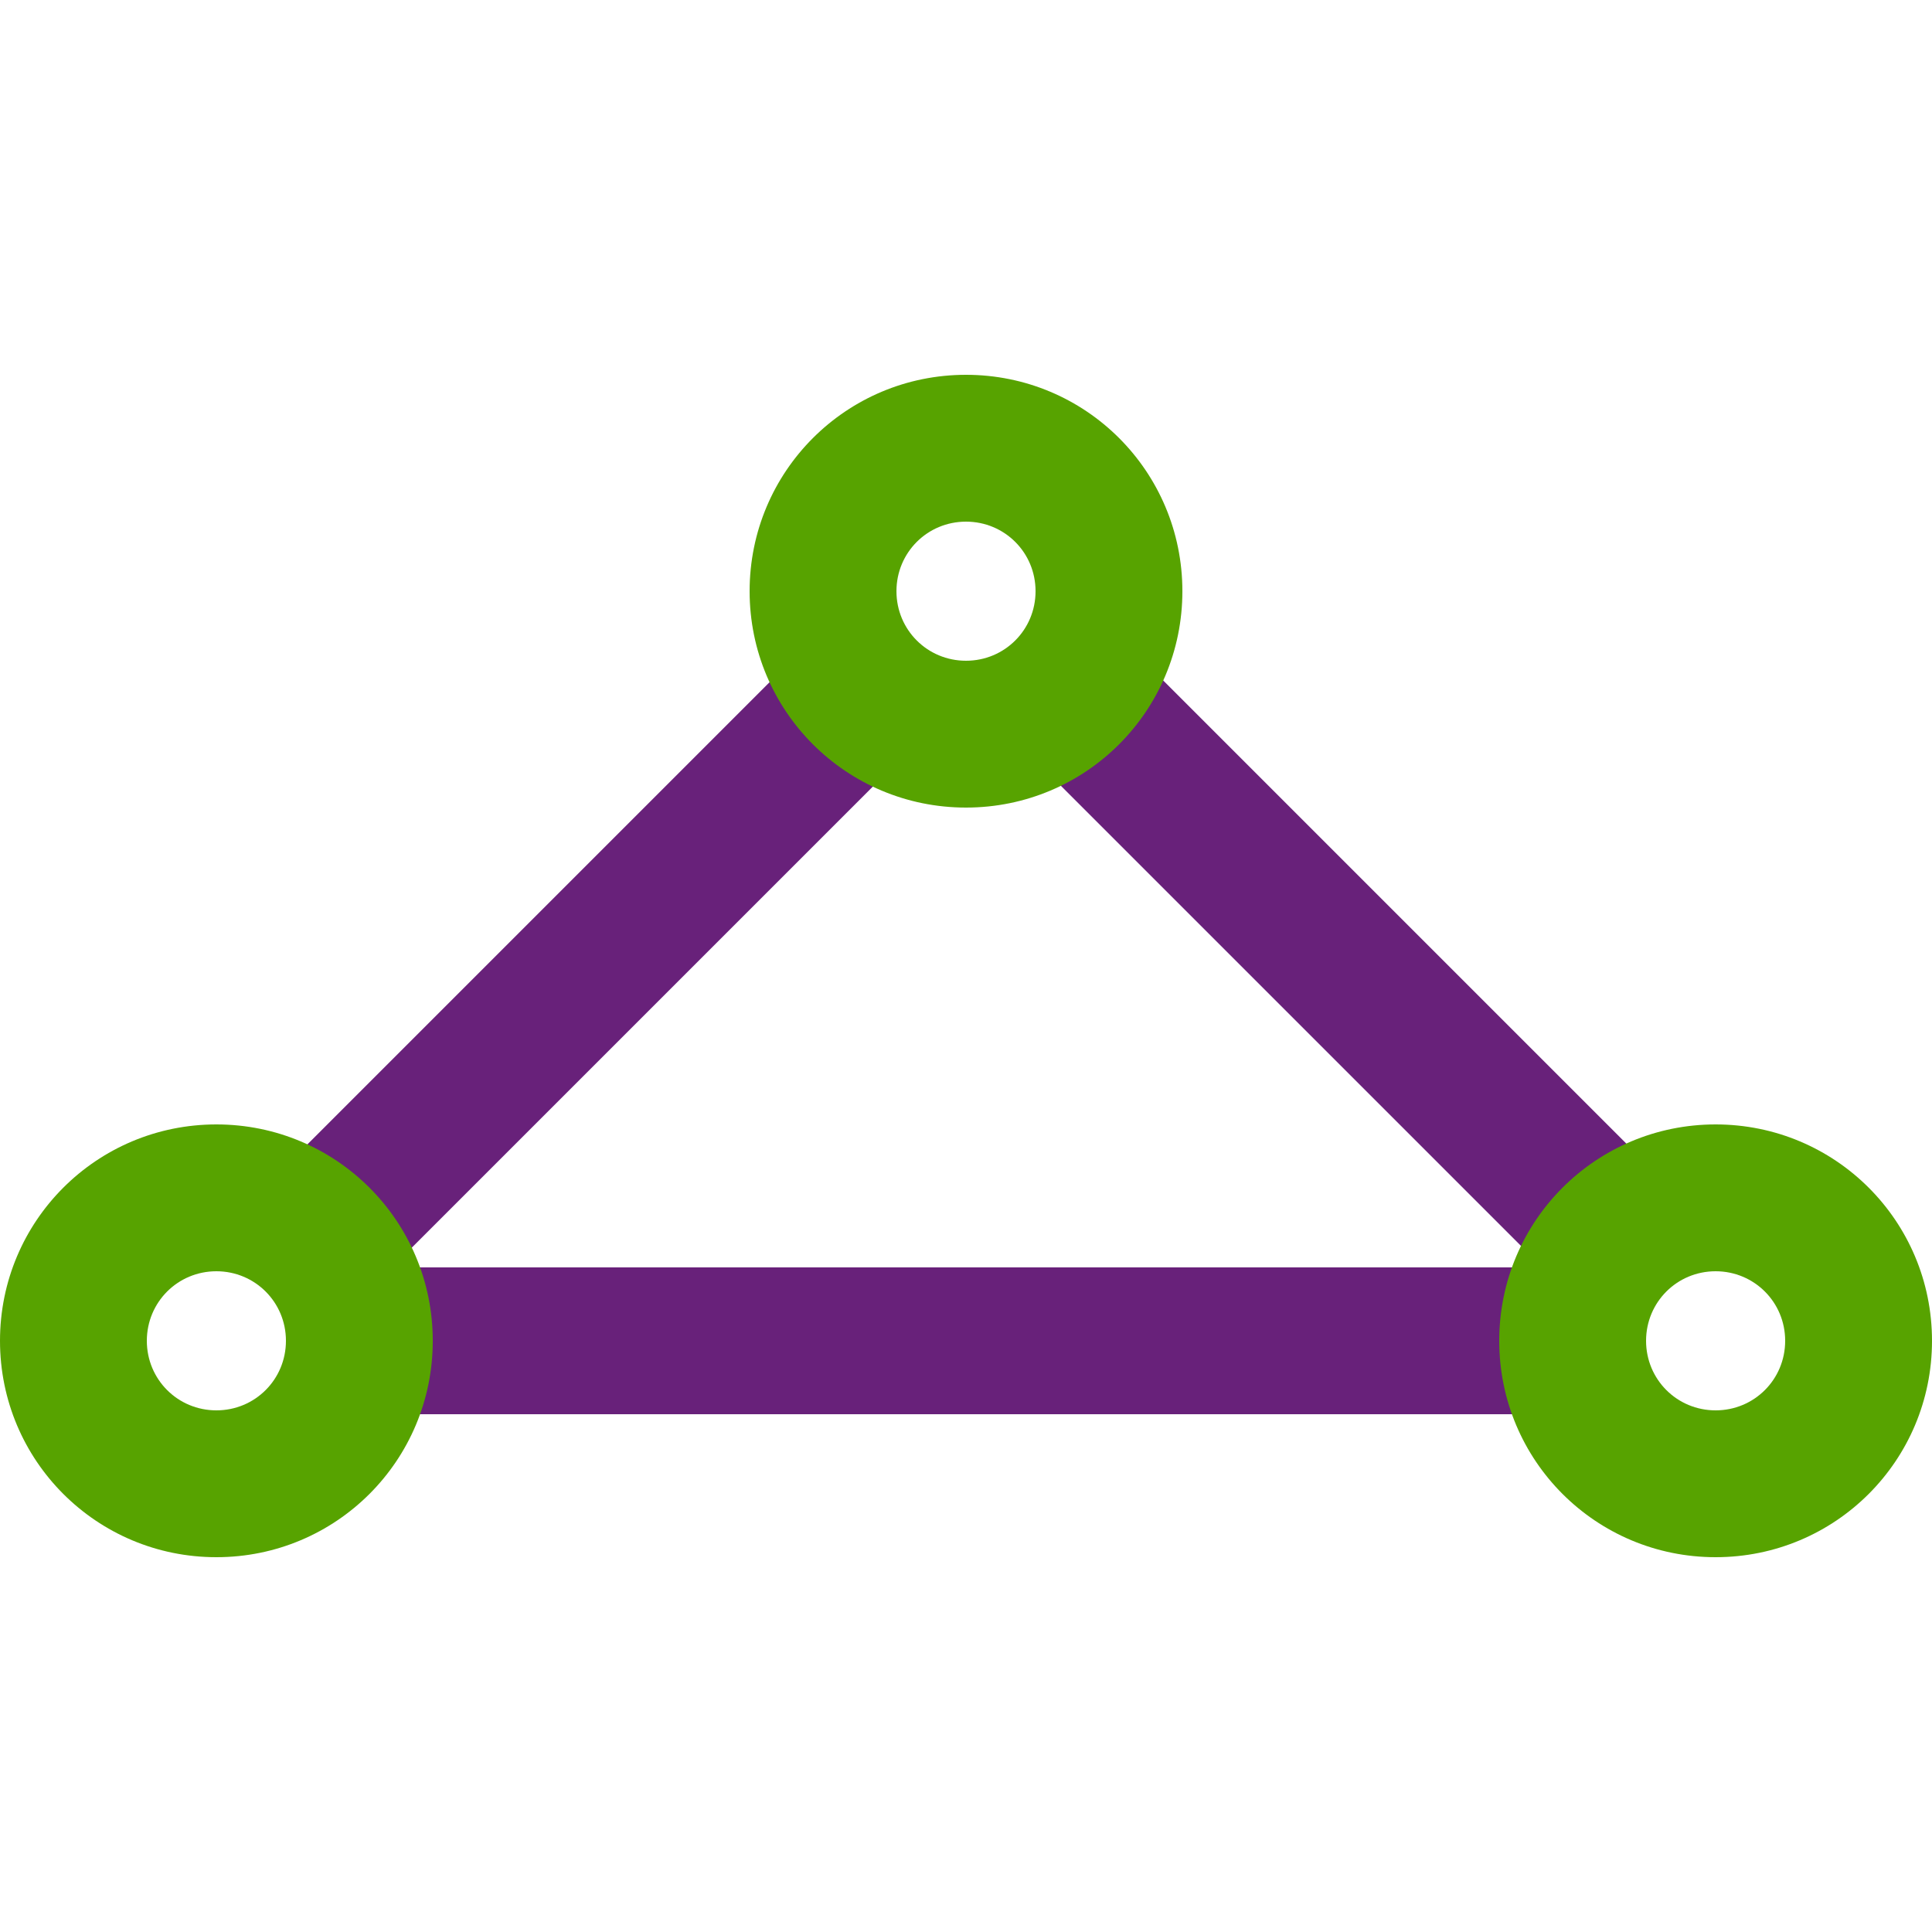
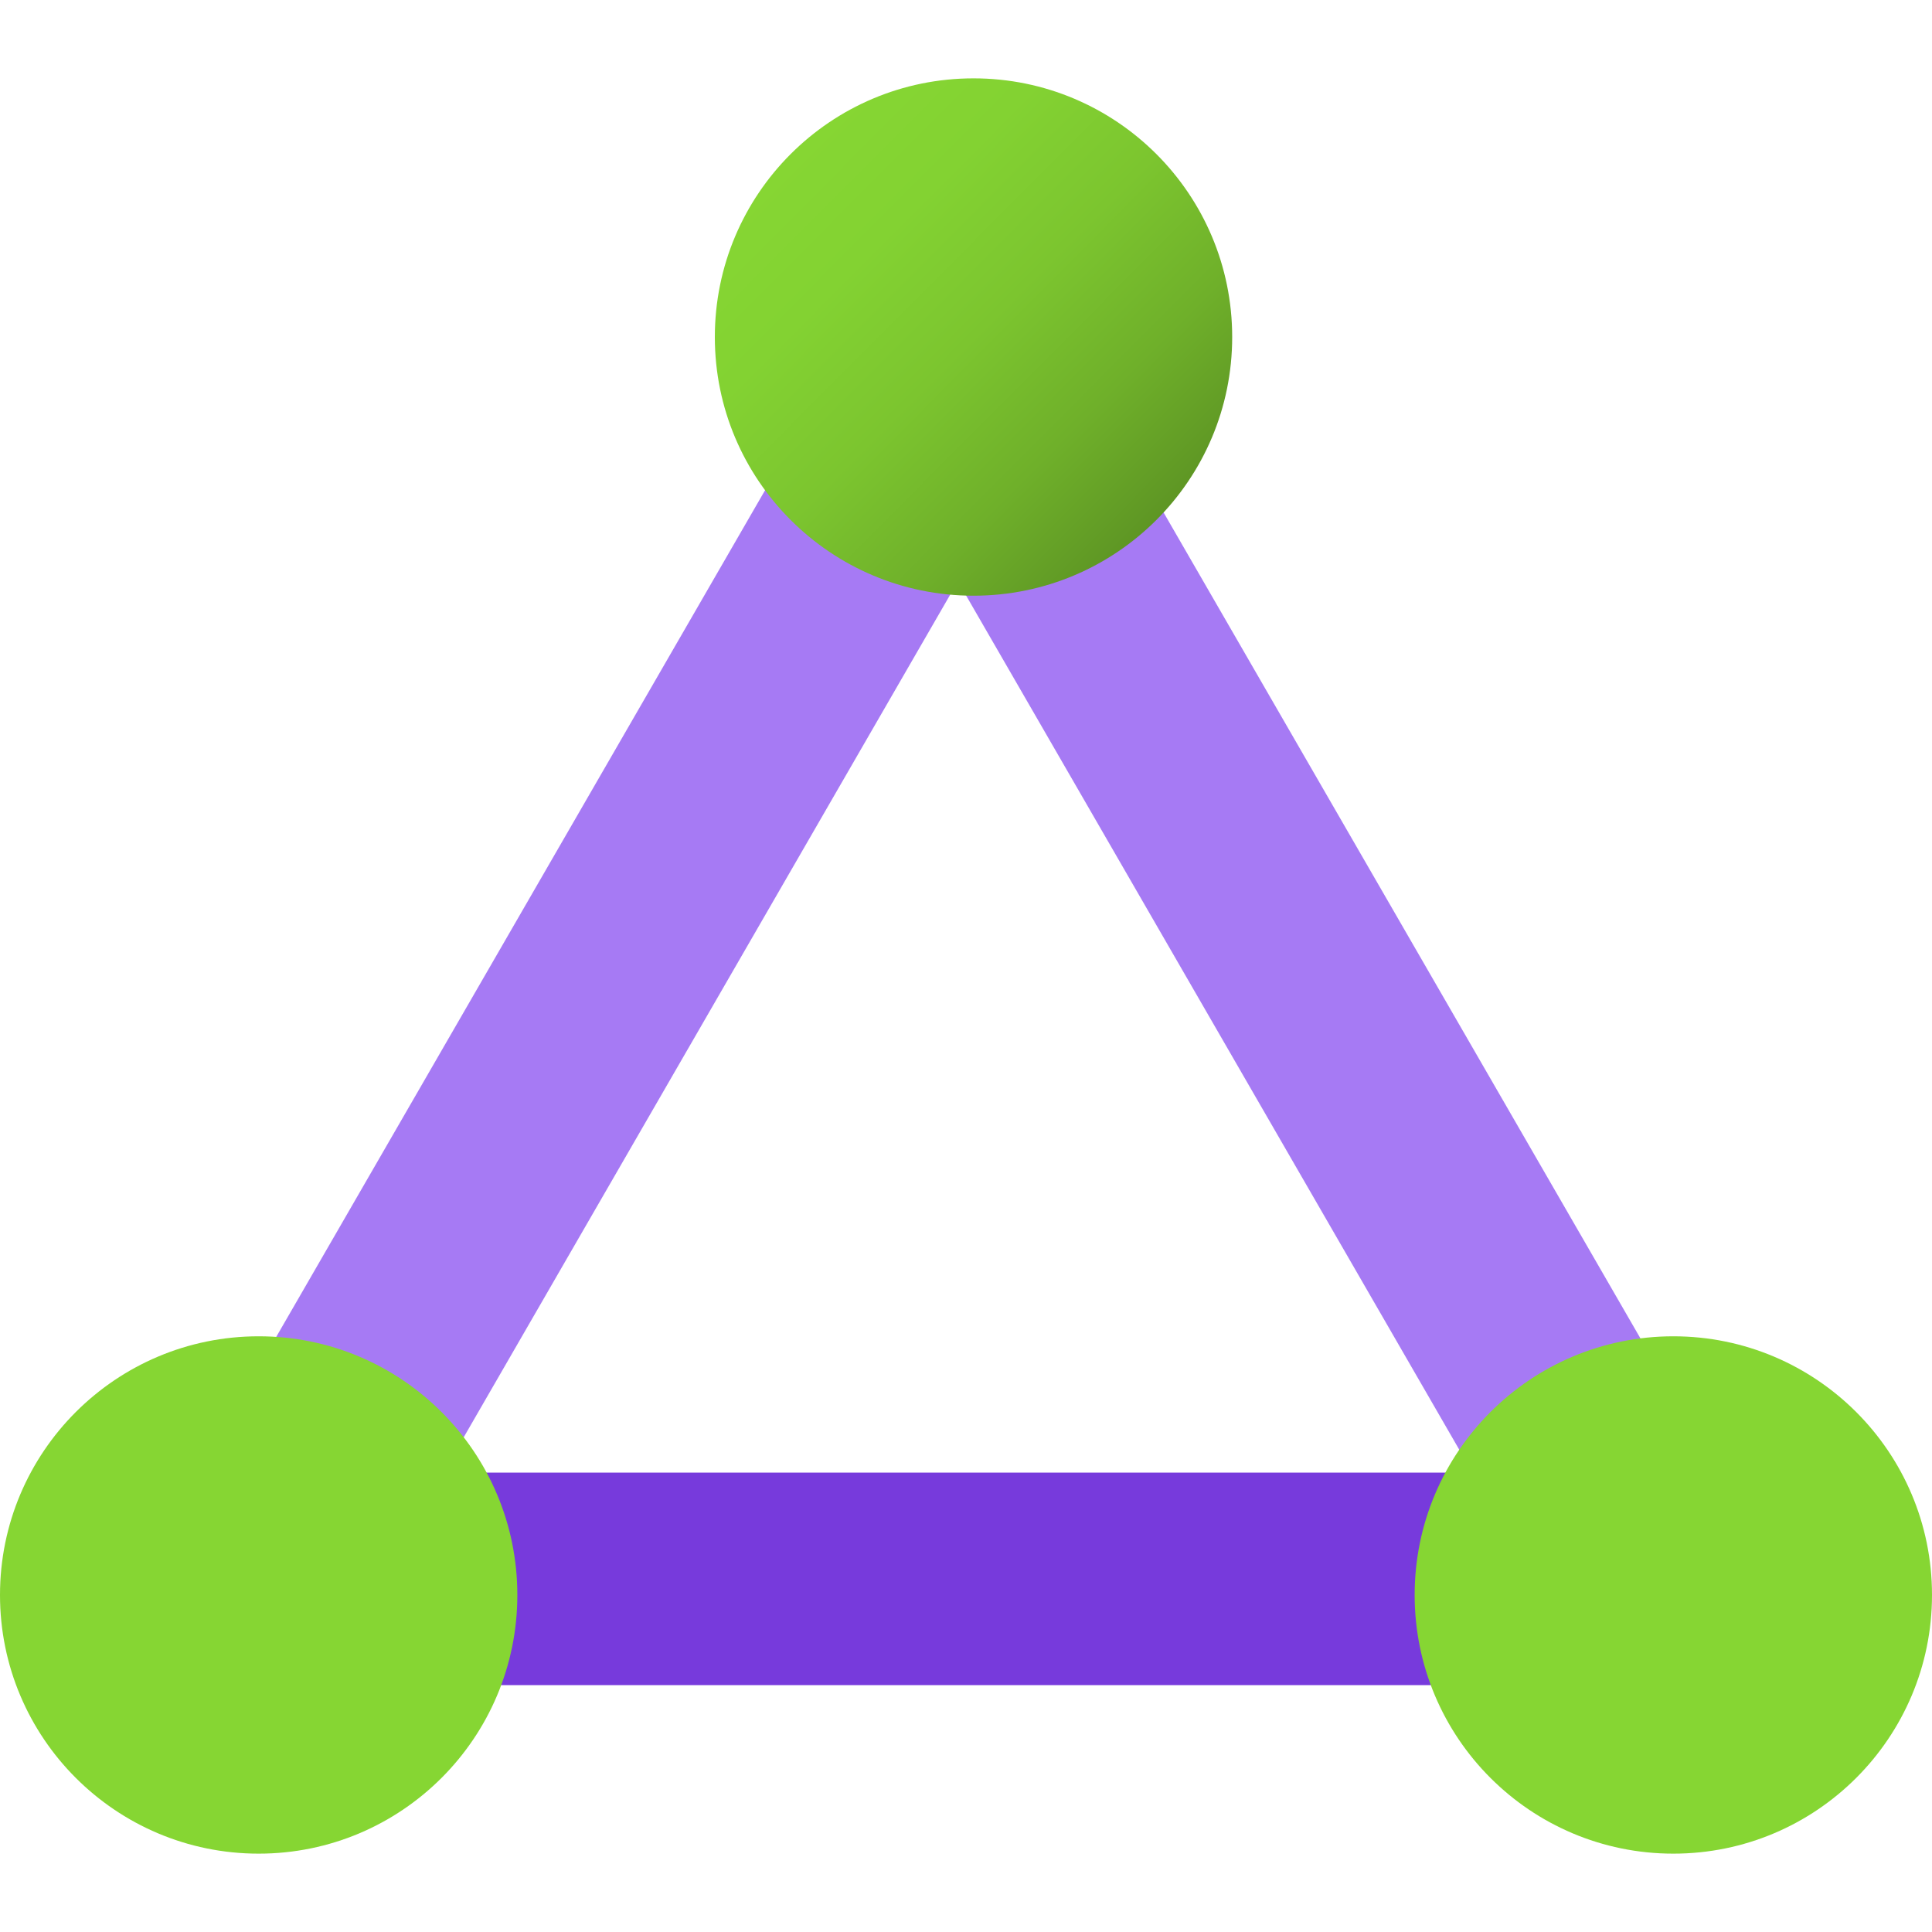
- <svg viewBox="0 0 50 50" class="fxs-portal-svg" role="presentation" focusable="false" id="FxSymbol0-058" data-type="1">
+ <svg viewBox="0 0 18 18" data-islogo="true" class="" role="presentation" focusable="false" id="FxSymbol0-054" data-type="1">
  <g>
-     <path d="M9.8 32.8h31v3.8h-31z" class="msportalfx-svg-c20" fill="#68217a" />
-     <path d="M6.12 31.452l14.99-14.99 2.687 2.687-14.99 14.99zm22.859-14.966l14.99 14.99-2.686 2.687-14.991-14.99z" class="msportalfx-svg-c20" fill="#68217a" />
-     <path d="M25 9.7c-3.1 0-5.6 2.5-5.6 5.6 0 3.1 2.5 5.6 5.6 5.6s5.6-2.5 5.6-5.6c0-3.1-2.5-5.6-5.6-5.6zm0 7.4c-1 0-1.8-.8-1.8-1.8s.8-1.8 1.8-1.8 1.8.8 1.8 1.8-.8 1.8-1.8 1.8zm-19.4 12c-3.1 0-5.6 2.5-5.6 5.6 0 3.1 2.5 5.6 5.6 5.6s5.6-2.5 5.6-5.6c0-3.1-2.5-5.6-5.6-5.6zm0 7.4c-1 0-1.8-.8-1.8-1.8s.8-1.8 1.8-1.8 1.8.8 1.8 1.8-.8 1.8-1.8 1.8zm38.8-7.4c-3.1 0-5.6 2.5-5.6 5.6 0 3.1 2.5 5.6 5.6 5.6s5.6-2.5 5.6-5.6c0-3.1-2.5-5.6-5.6-5.6zm0 7.4c-1 0-1.8-.8-1.8-1.8s.8-1.8 1.8-1.8 1.8.8 1.8 1.8-.8 1.8-1.8 1.8z" class="msportalfx-svg-c14" fill="#57a300" />
+     <path fill="#a67af4" d="M7.25 4.356l1.715.99-4.75 8.227-1.715-.99zM8.973 5.5l1.715-.99 4.75 8.227-1.715.99z" />
+     <path fill="#773adc" d="M13.64 13.72v1.98h-9.5v-1.98z" />
+     <circle cx="9.07" cy="3.14" r="2.41" fill="url(#bb37dfaa-4390-42b5-a627-52fd73968e3c)" />
+     <circle cx="15.59" cy="14.86" r="2.41" fill="url(#b0a858c9-0e98-4e4e-9ead-d7a0786c484b)" />
+     <circle cx="2.41" cy="14.86" r="2.41" fill="url(#eee8ab19-1451-41df-b871-13f8a49d17d6)" />
  </g>
  <defs>
- </defs>
+     <linearGradient id="bb37dfaa-4390-42b5-a627-52fd73968e3c" x1="5.33" y1="2.81" x2="8.74" y2="6.22" gradientTransform="rotate(-.08 -980.175 -1454.565)" gradientUnits="userSpaceOnUse">
+       <stop offset="0" stop-color="#86d633" />
+       <stop offset=".24" stop-color="#83d232" />
+       <stop offset=".5" stop-color="#7cc52f" />
+       <stop offset=".76" stop-color="#6fb02a" />
+       <stop offset="1" stop-color="#5e9624" />
+     </linearGradient>
+     <linearGradient id="b0a858c9-0e98-4e4e-9ead-d7a0786c484b" x1="11.84" y1="14.54" x2="15.24" y2="17.95">
+       <stop offset="0" stop-color="#86d633" />
+       <stop offset=".24" stop-color="#83d232" />
+       <stop offset=".5" stop-color="#7cc52f" />
+       <stop offset=".76" stop-color="#6fb02a" />
+       <stop offset="1" stop-color="#5e9624" />
+     </linearGradient>
+     <linearGradient id="eee8ab19-1451-41df-b871-13f8a49d17d6" x1="-1.34" y1="14.53" x2="2.06" y2="17.93">
+       <stop offset="0" stop-color="#86d633" />
+       <stop offset=".24" stop-color="#83d232" />
+       <stop offset=".5" stop-color="#7cc52f" />
+       <stop offset=".76" stop-color="#6fb02a" />
+       <stop offset="1" stop-color="#5e9624" />
+     </linearGradient>
+   </defs>
</svg>
